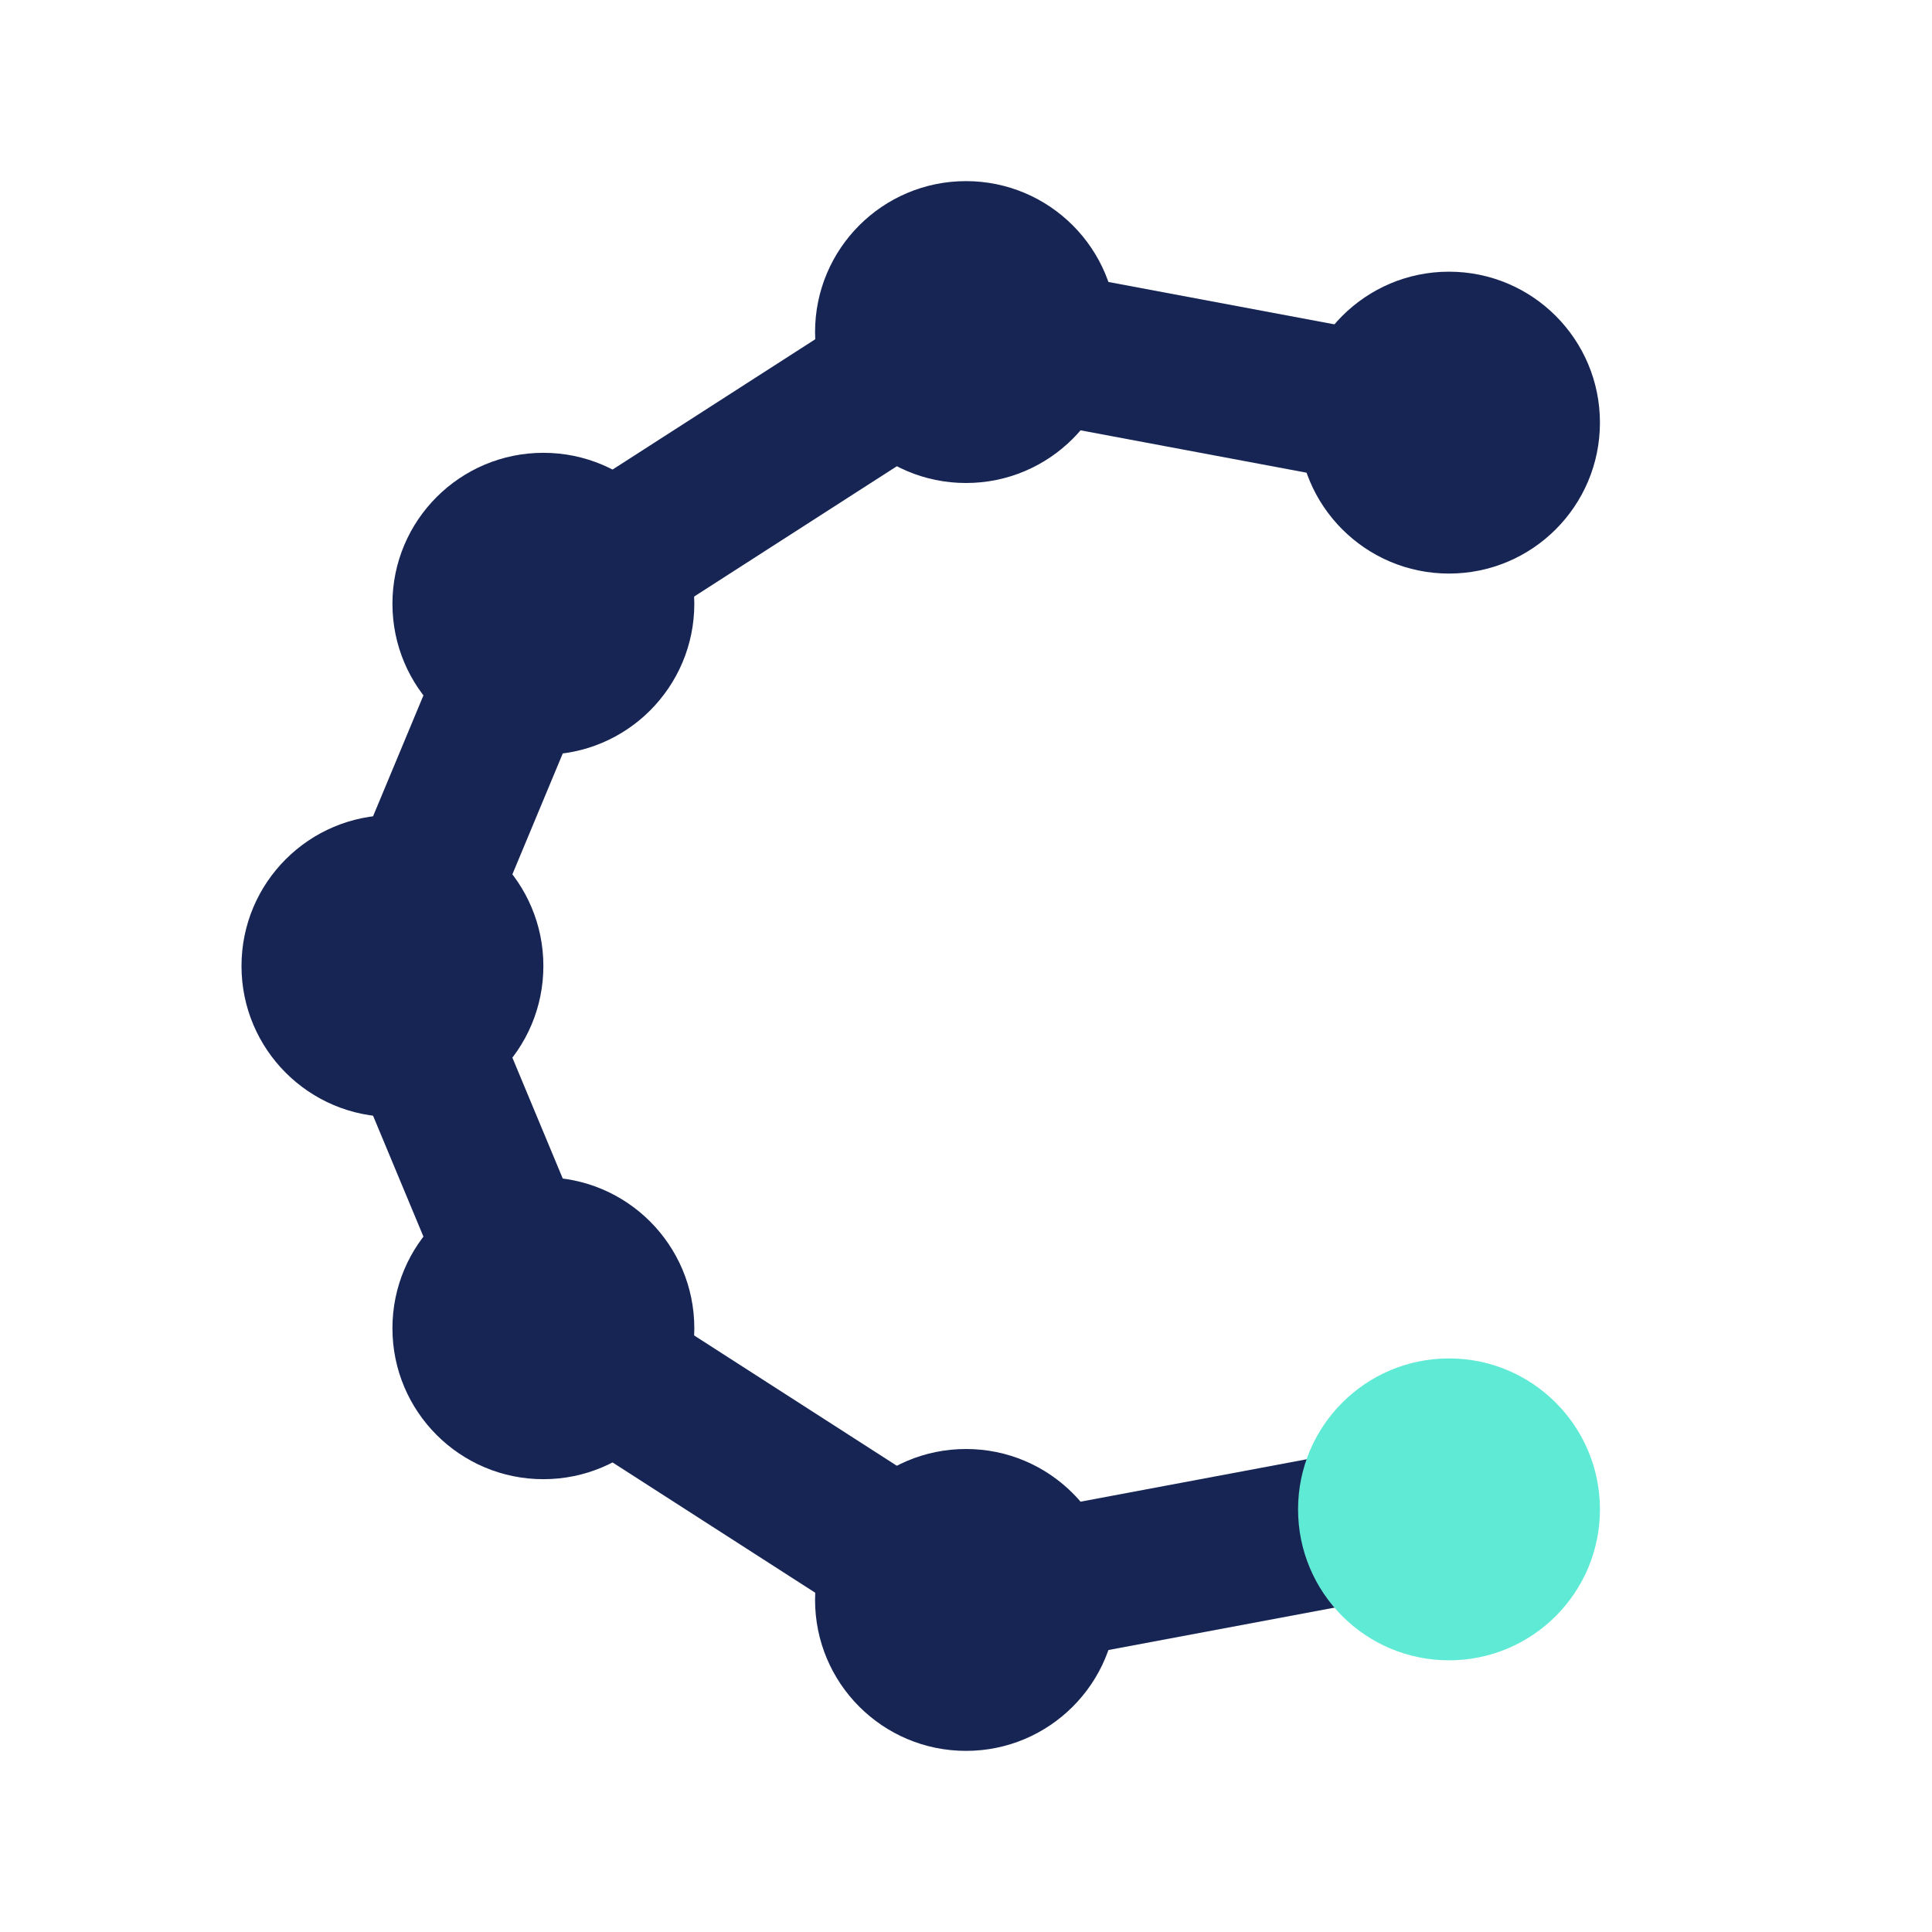
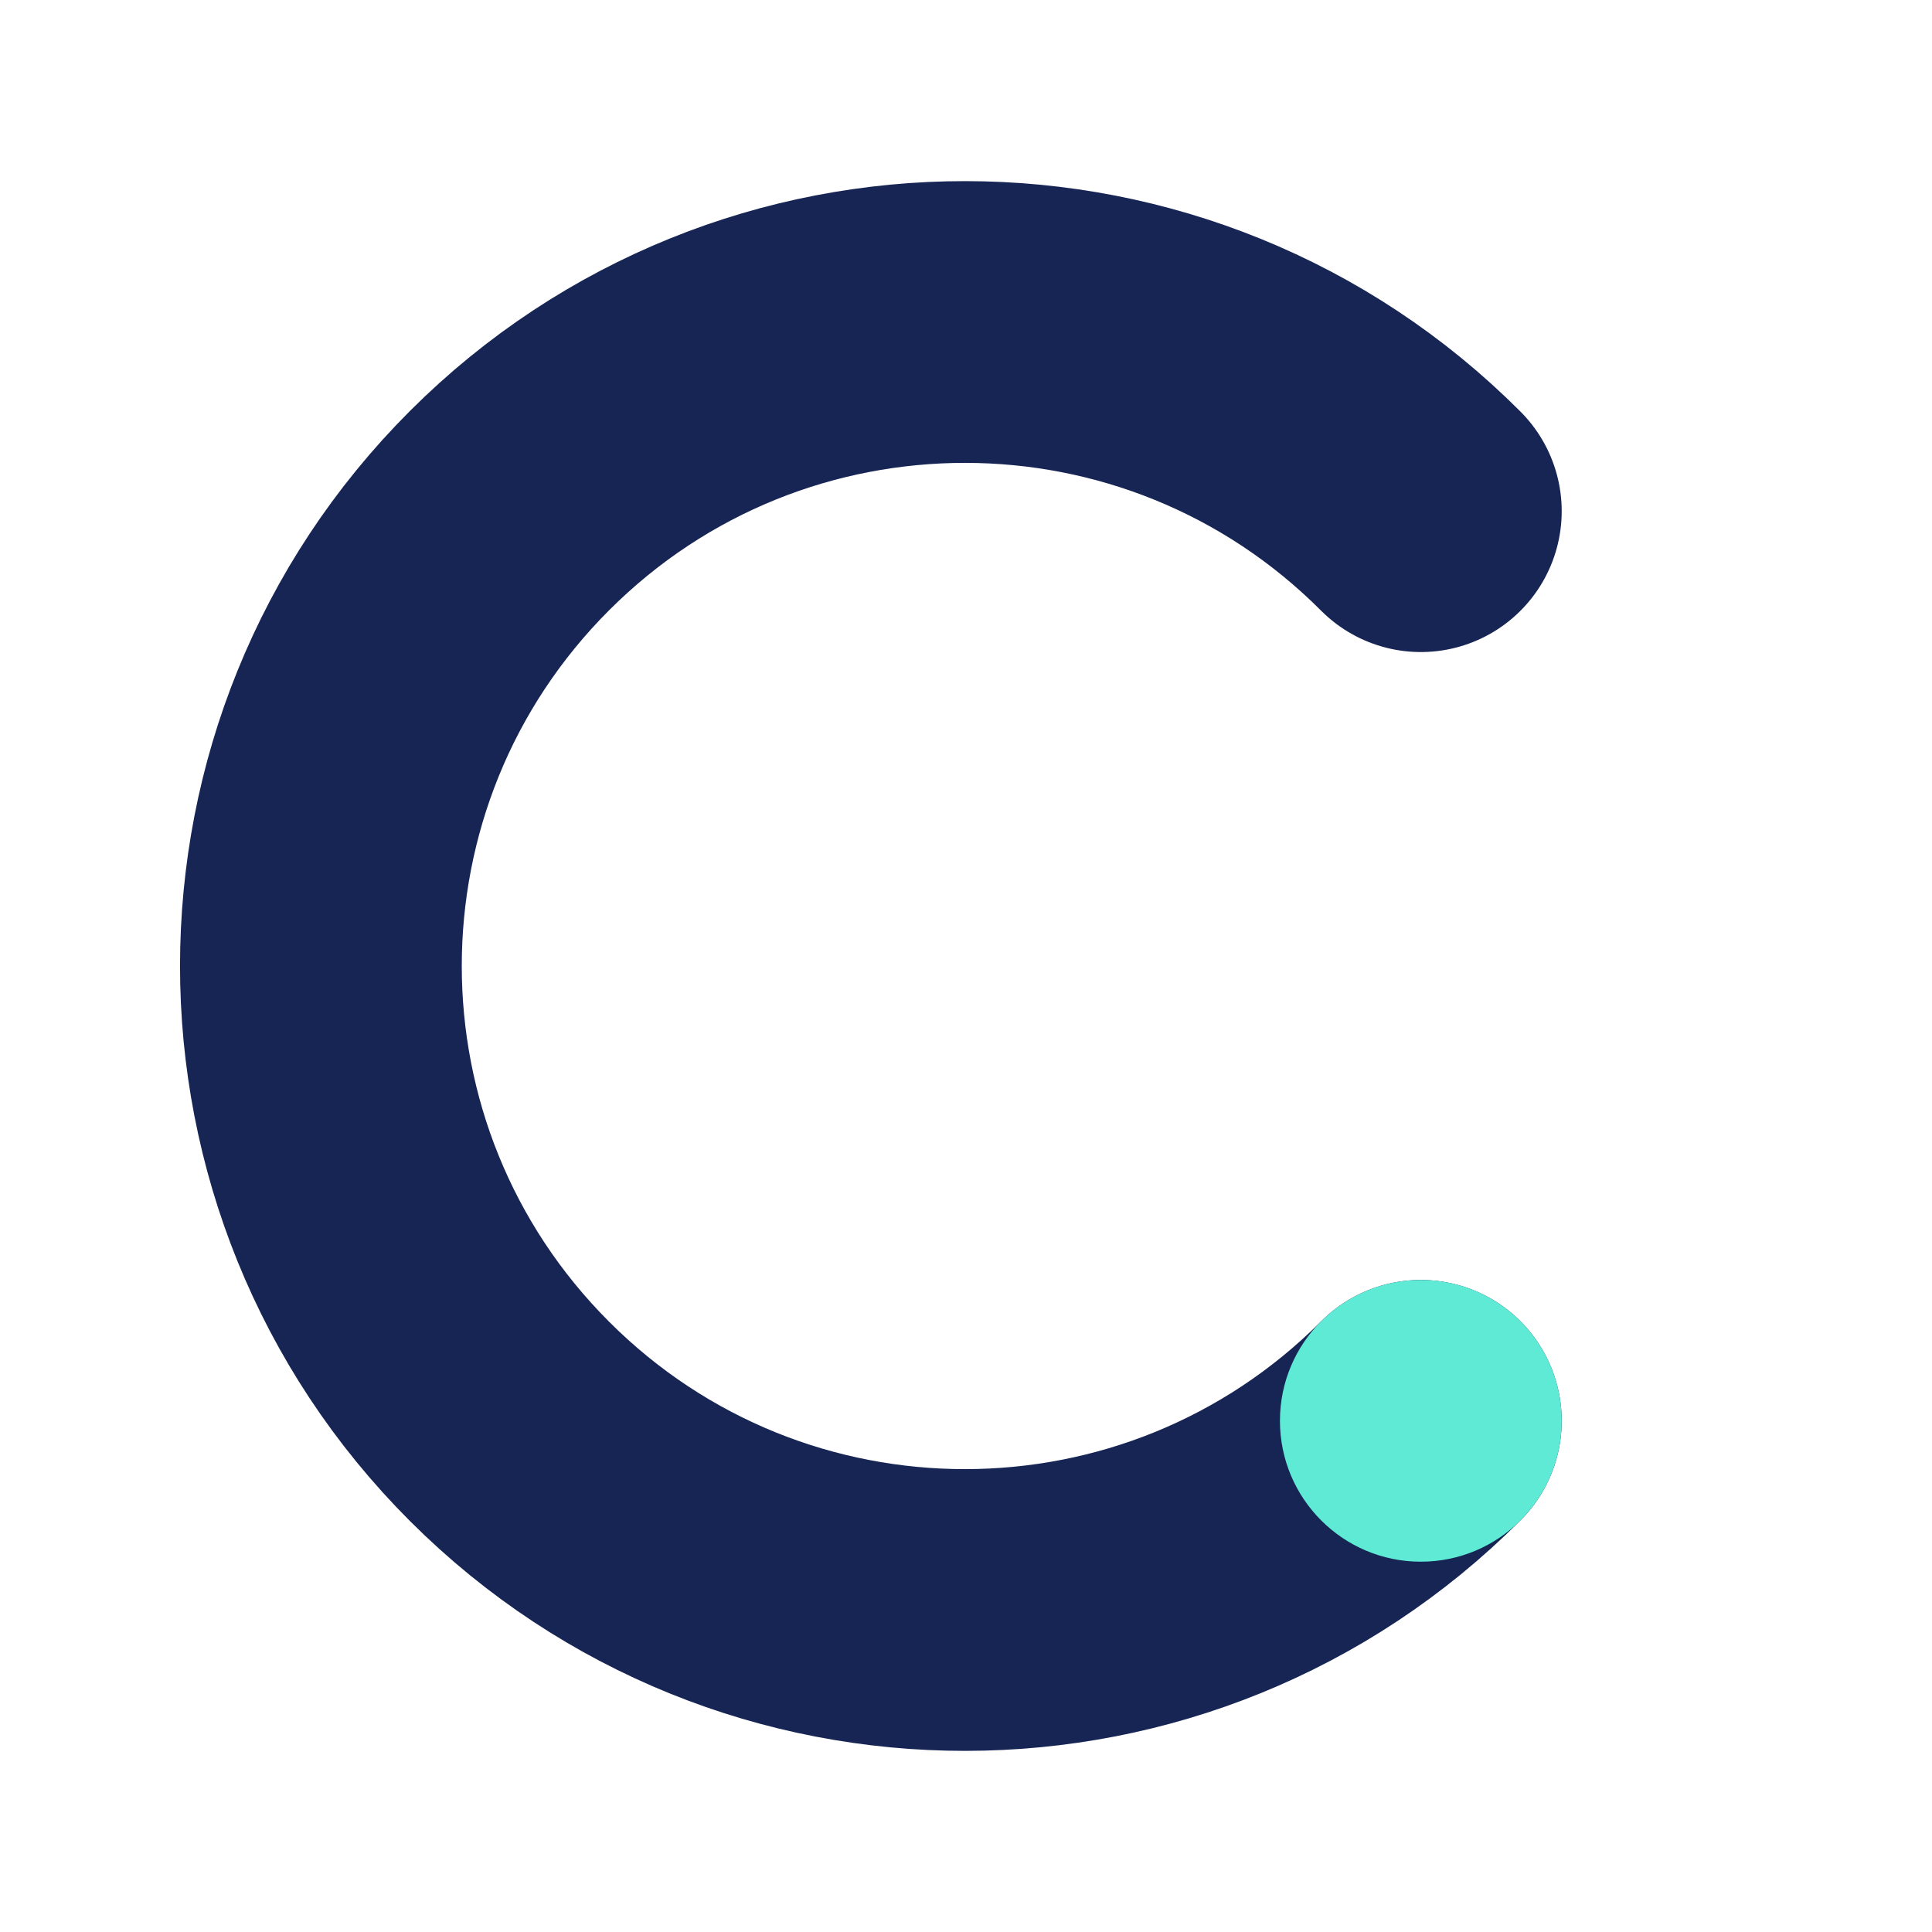
- <svg xmlns="http://www.w3.org/2000/svg" viewBox="0 0 64 64" color="#172554" role="img" aria-labelledby="title">
-   <g id="mark">
-     <path d="M48 14 32 11 18 20 13 32 18 44 32 53 48 50" fill="none" stroke="currentColor" stroke-width="5" stroke-linecap="round" stroke-linejoin="round" />
-     <g fill="currentColor">
-       <circle cx="48" cy="14" r="5" />
-       <circle cx="32" cy="11" r="5" />
-       <circle cx="18" cy="20" r="5" />
-       <circle cx="13" cy="32" r="5" />
-       <circle cx="18" cy="44" r="5" />
-       <circle cx="32" cy="53" r="5" />
-     </g>
-     <circle cx="48" cy="50" r="5" fill="#5EEAD4" />
-   </g>
+ <svg xmlns="http://www.w3.org/2000/svg" viewBox="0 0 48 48" color="#172554" role="img" aria-labelledby="title">
+   <path d="M35.3 12.7 A16 16 0 1 0 35.3 35.3" fill="none" stroke="currentColor" stroke-width="7" stroke-linecap="round" />
+   <circle cx="35.3" cy="35.3" r="3.5" fill="#5EEAD4" />
</svg>
